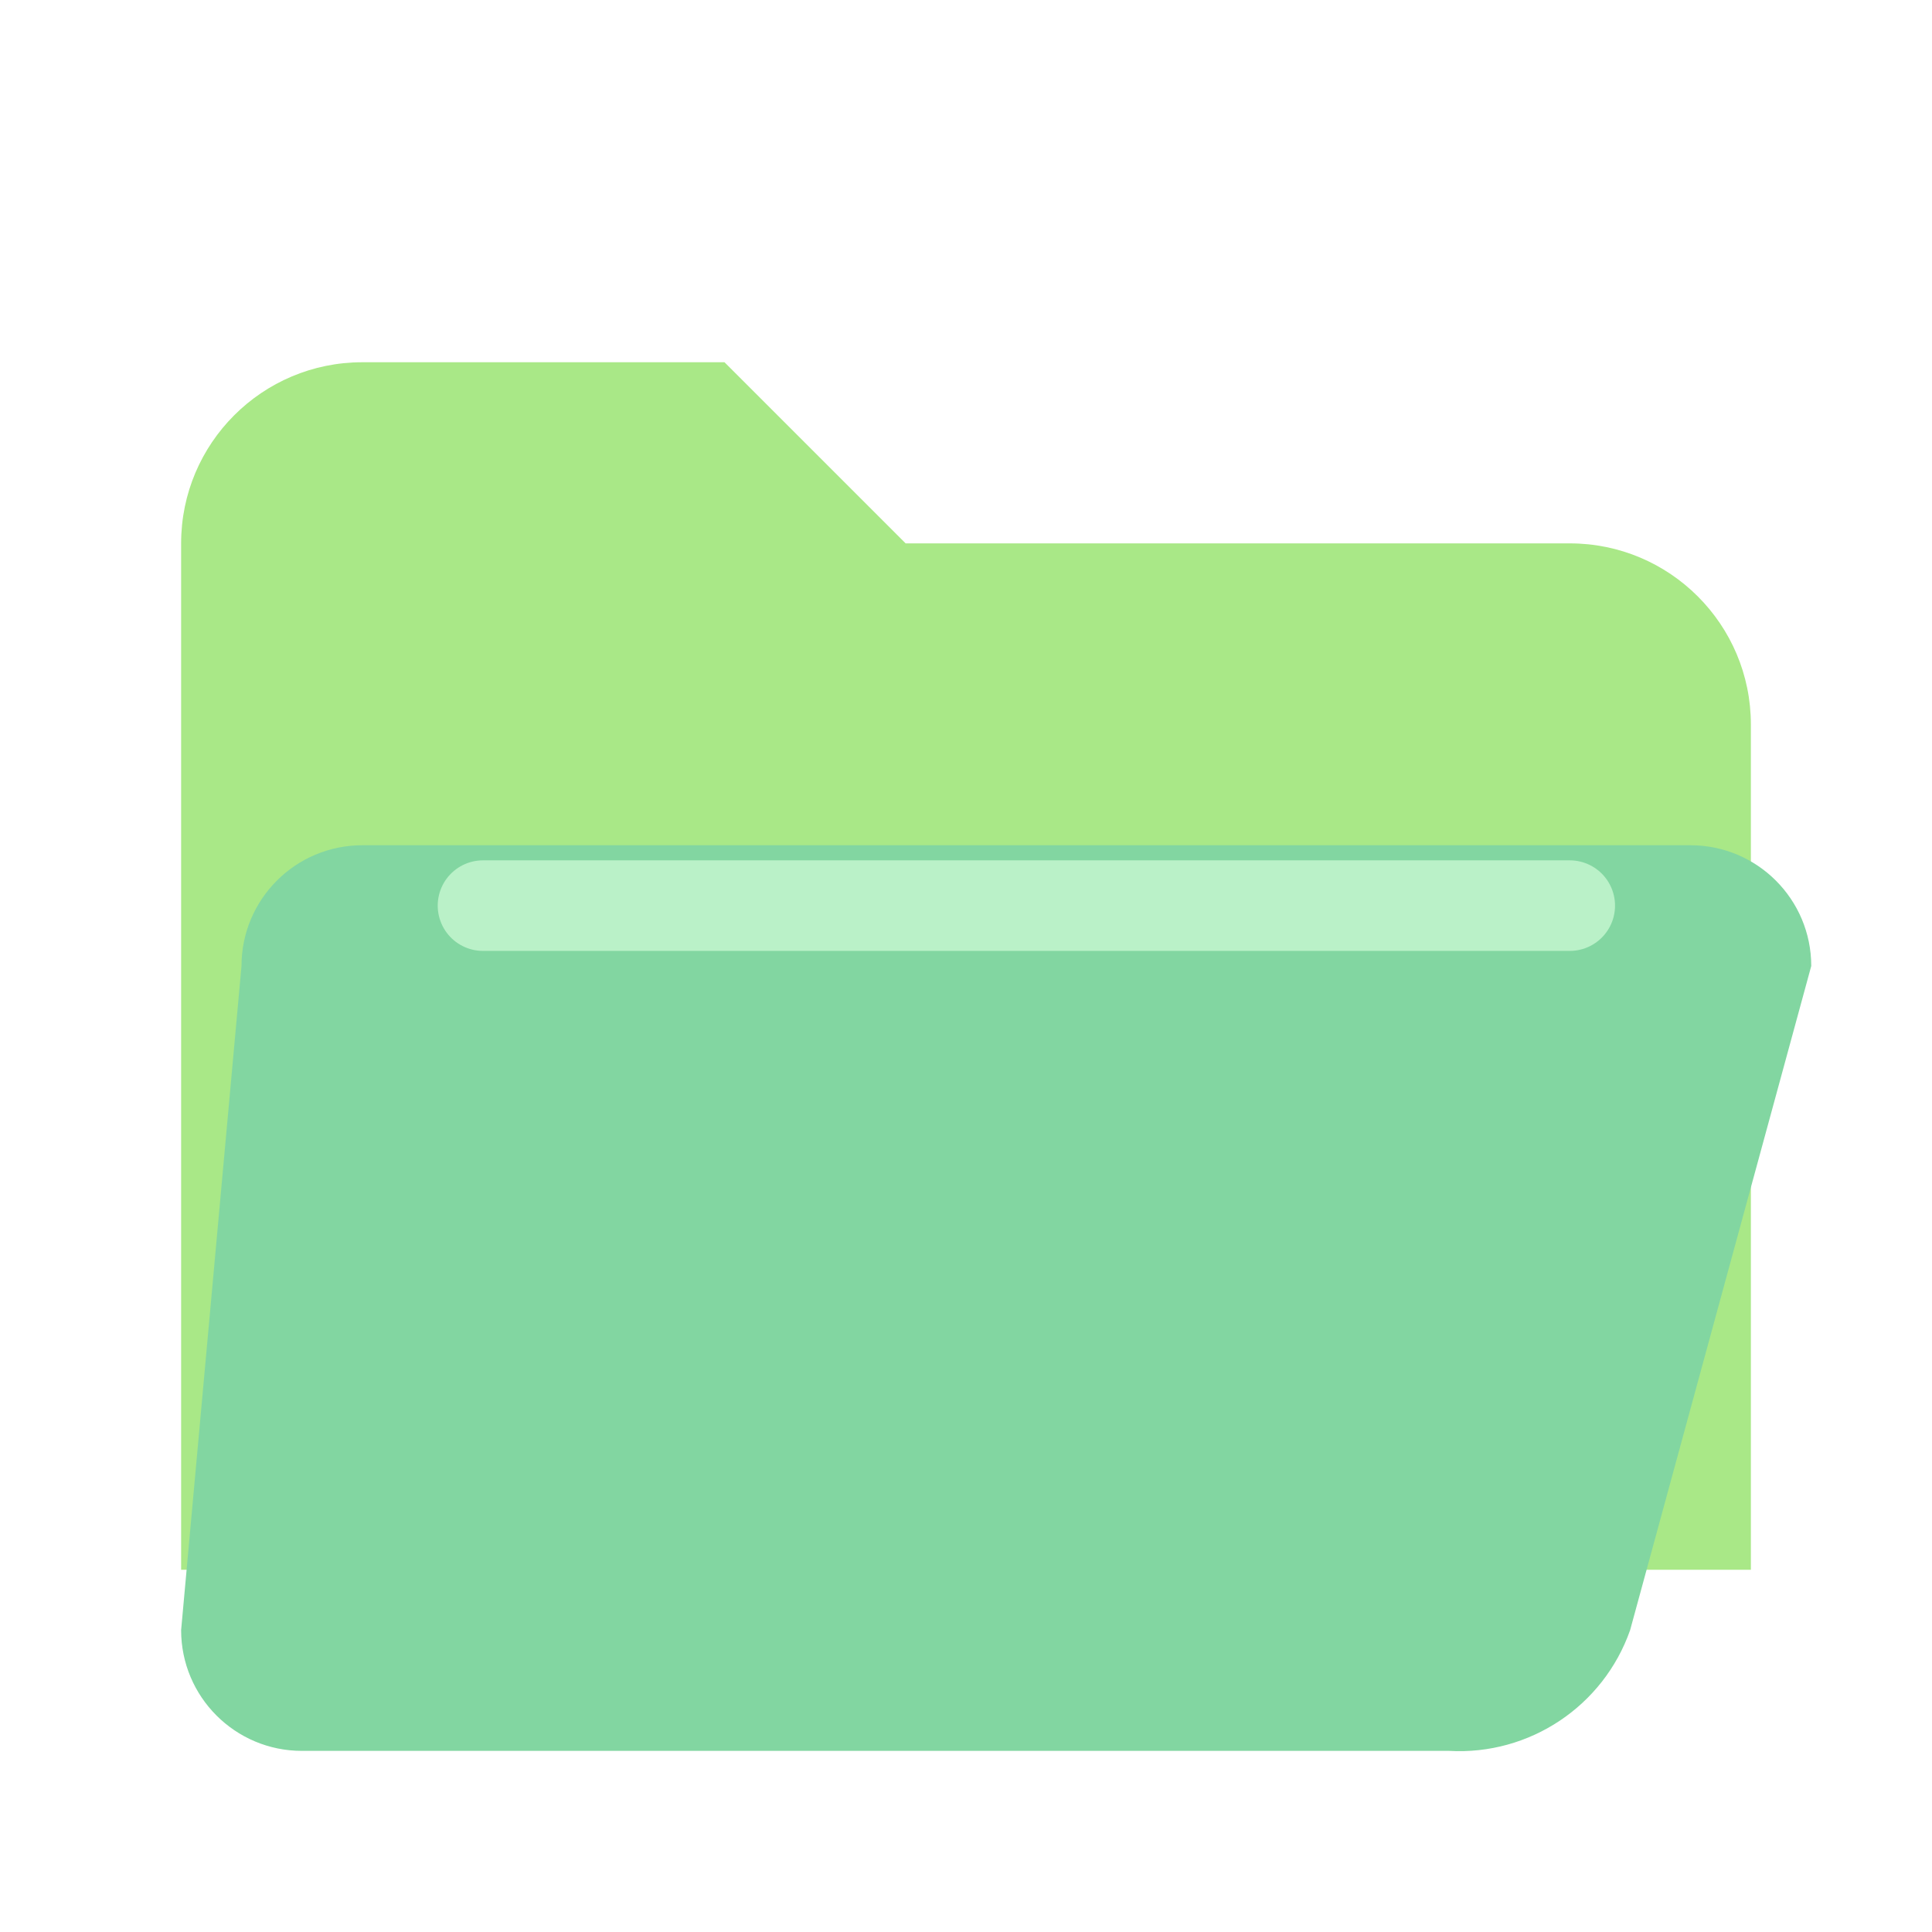
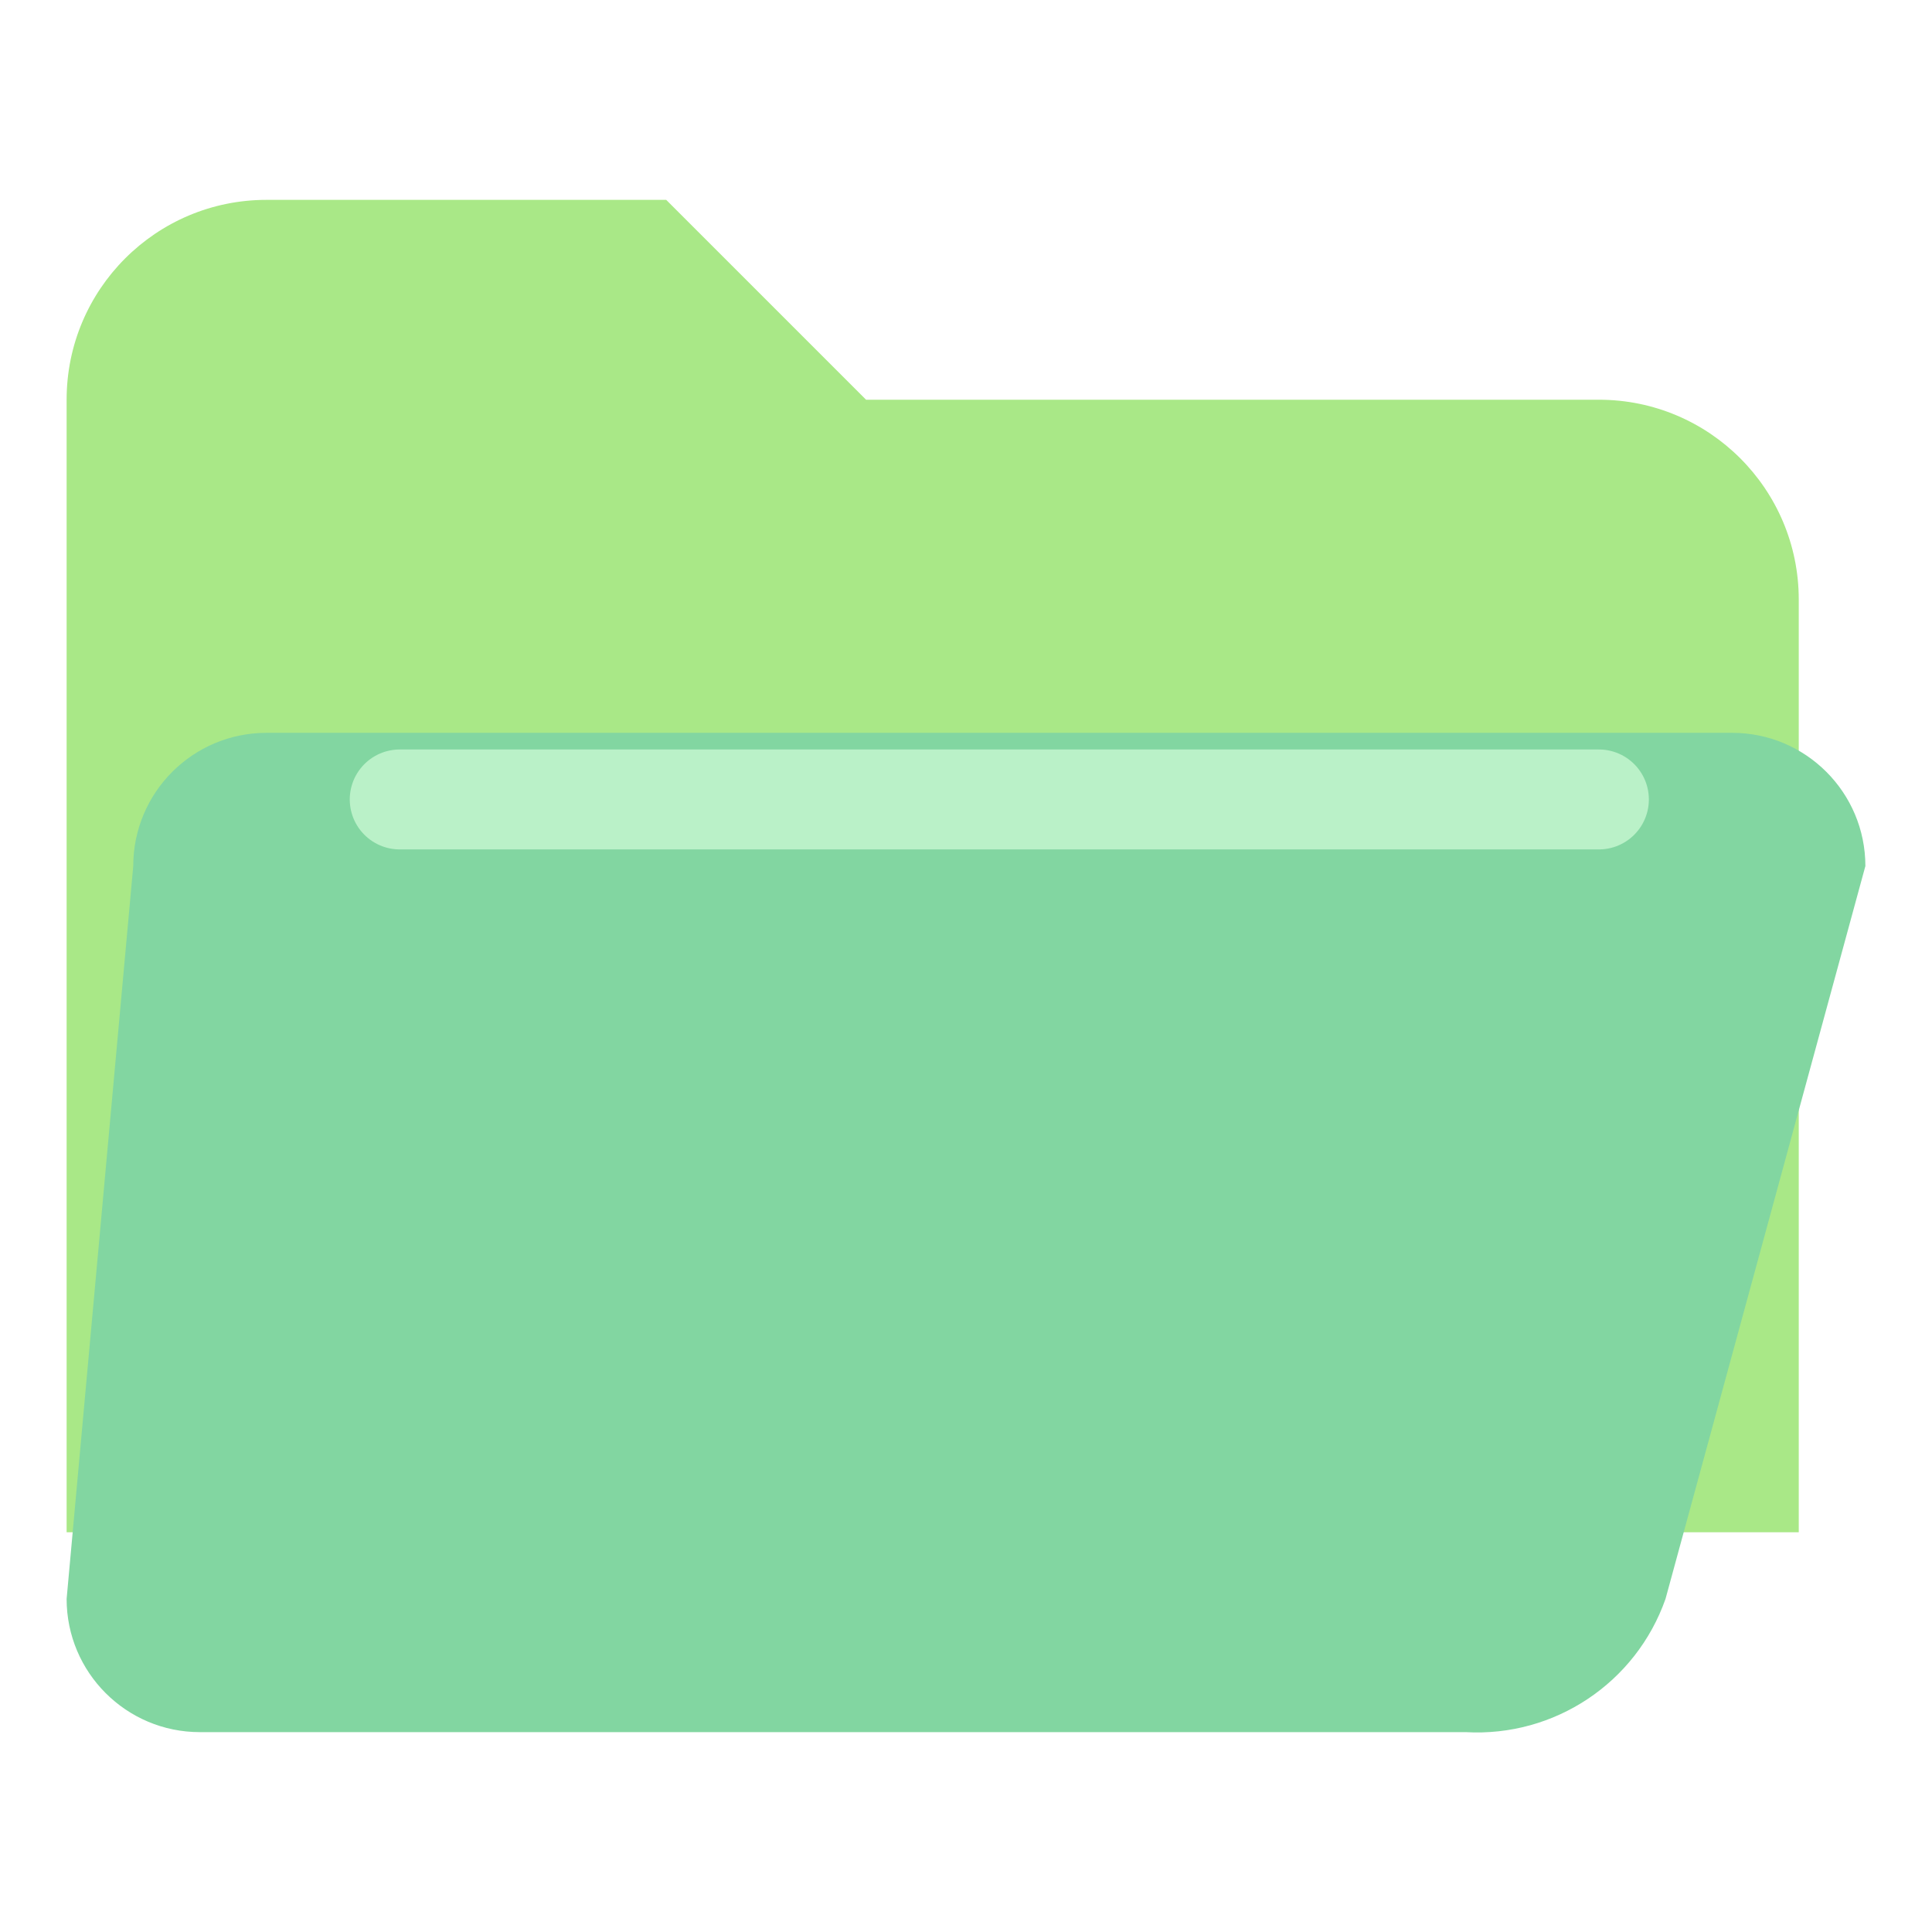
- <svg xmlns="http://www.w3.org/2000/svg" width="32" height="32" viewBox="0 0 32 32">
+ <svg xmlns="http://www.w3.org/2000/svg" width="32" height="32" viewBox="2 5 29 25">
  <path d="M3 9a3 3 0 0 1 3-3h6l3 3h11a3 3 0 0 1 3 3v14H3Z" fill="#a9e887" />
  <path d="M6 14h22a2 2 0 0 1 2 2l-3 11a3 3 0 0 1-3 2H5a2 2 0 0 1-2-2l1-11a2 2 0 0 1 2-2Z" fill="#82d6a1" />
  <path d="M8 15h18" stroke="#baf1c8" stroke-width="1.5" stroke-linecap="round" />
</svg>
